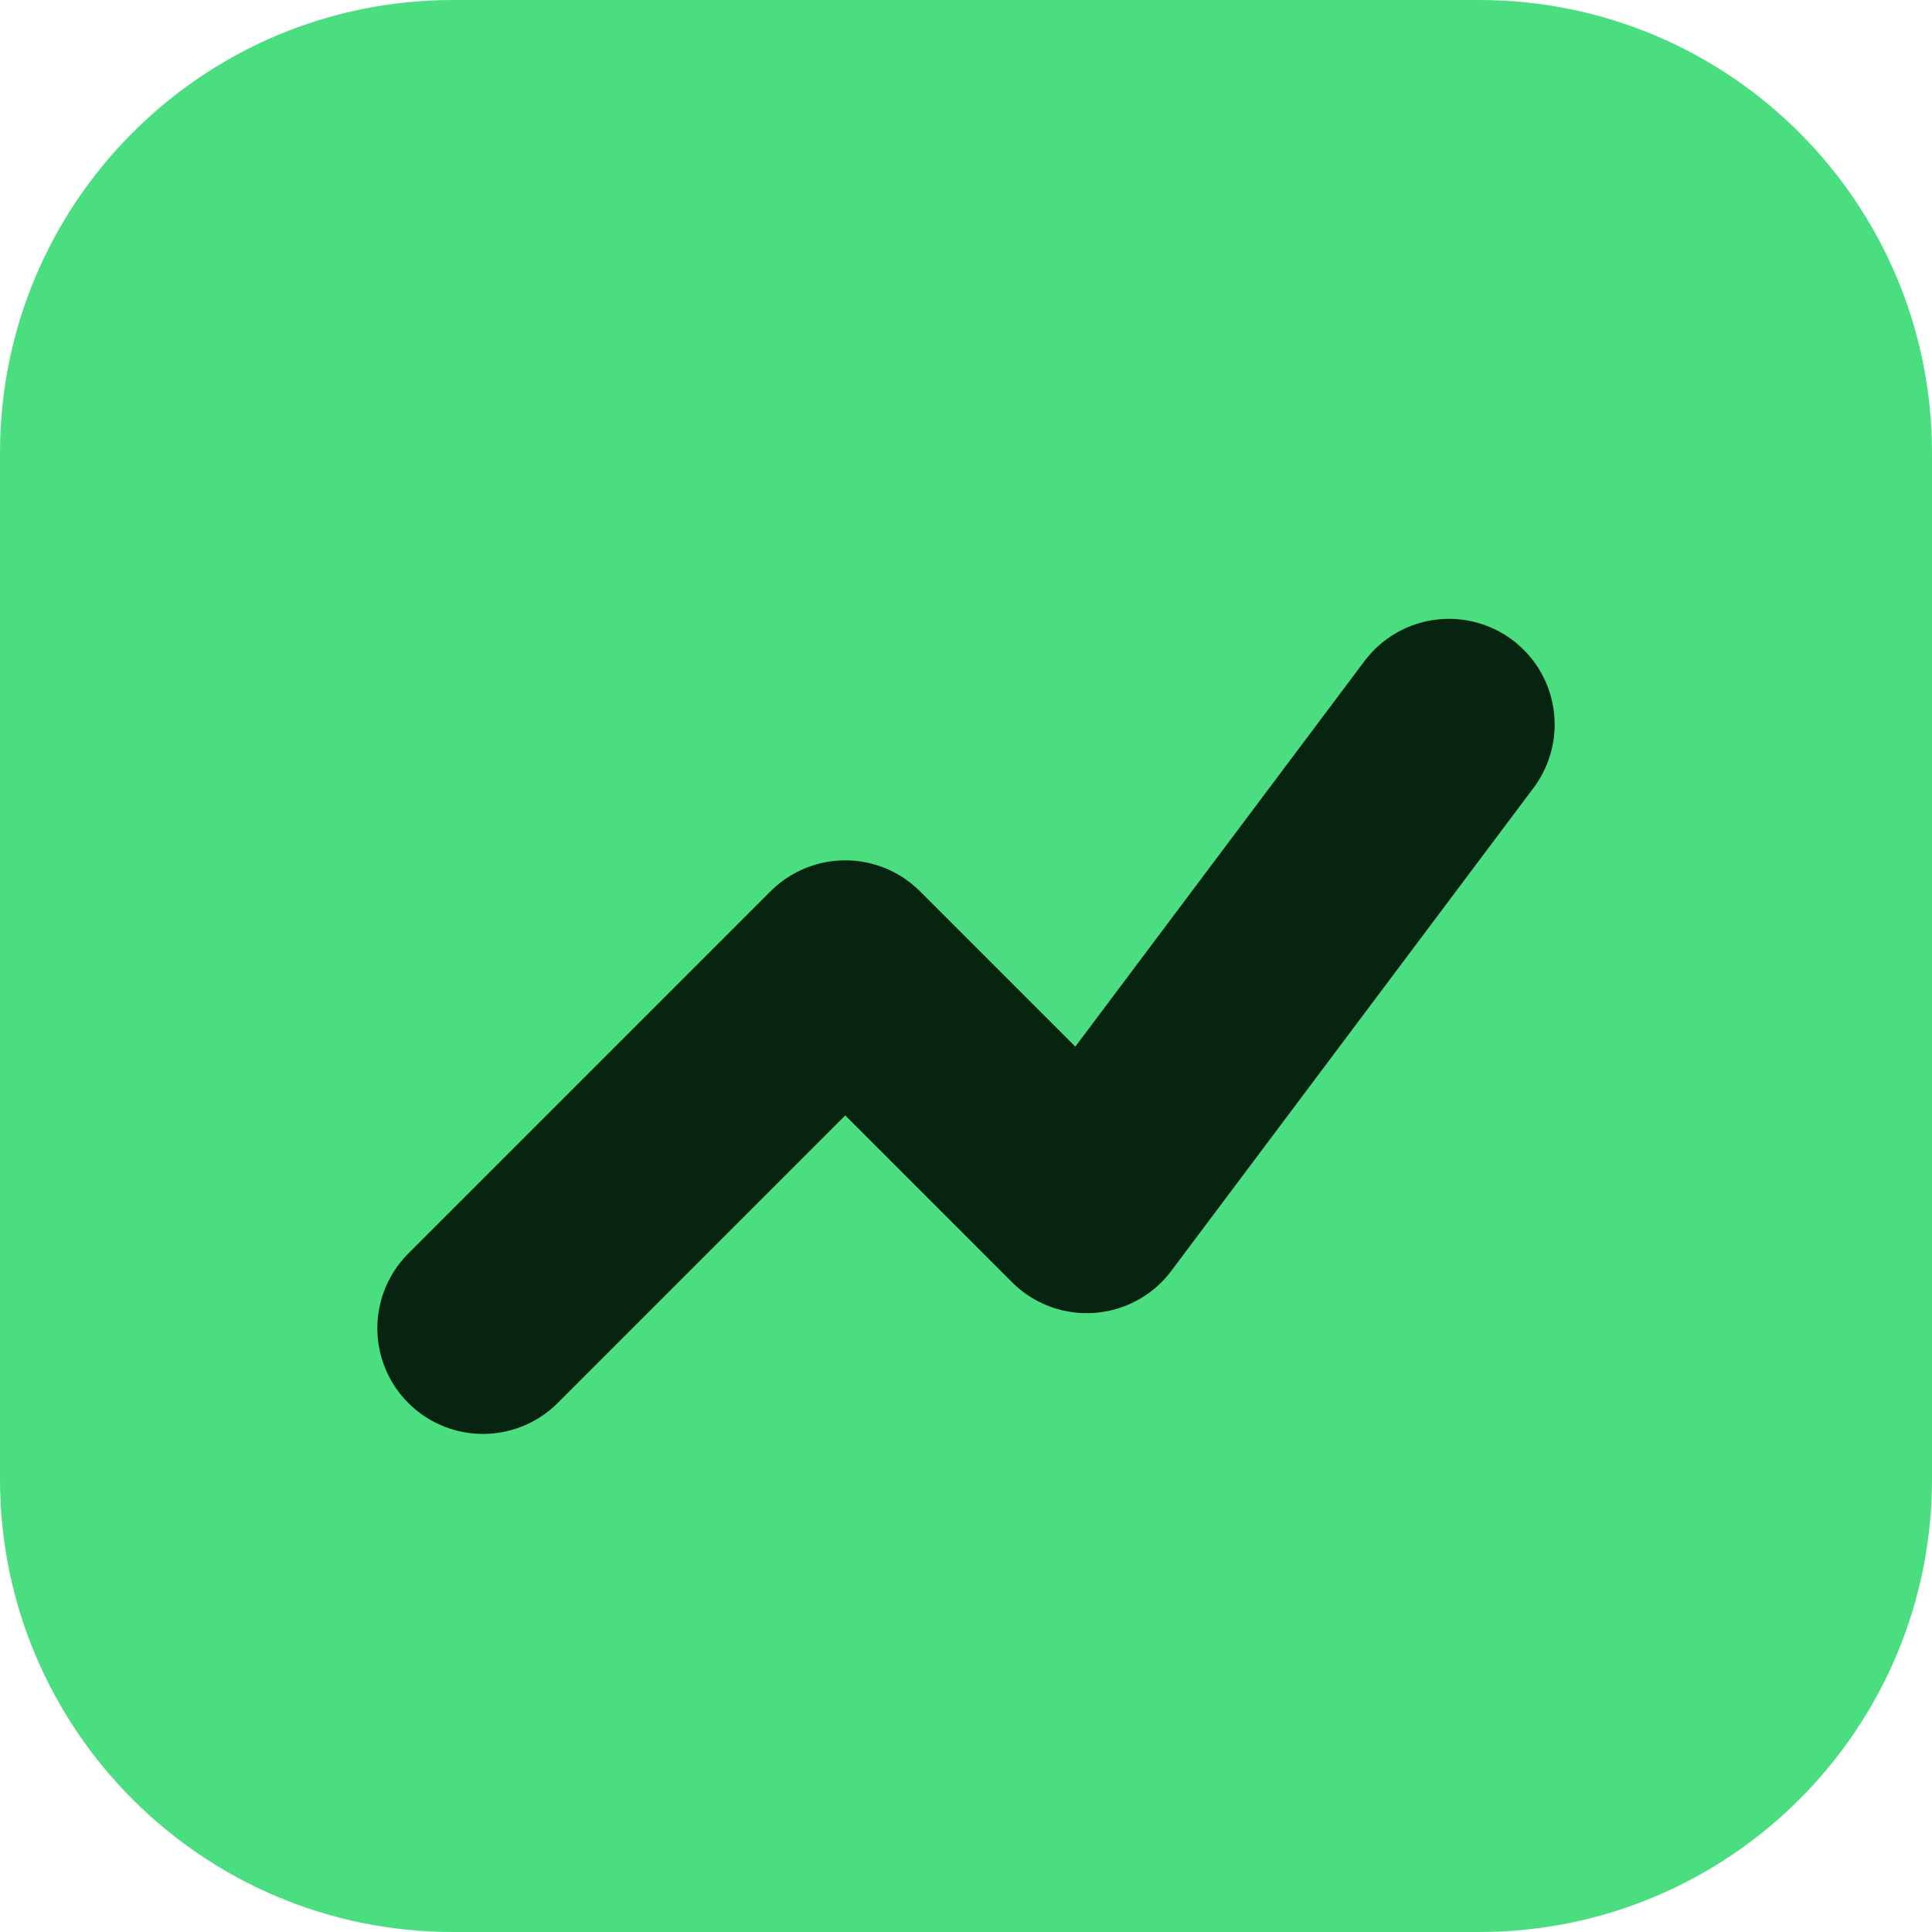
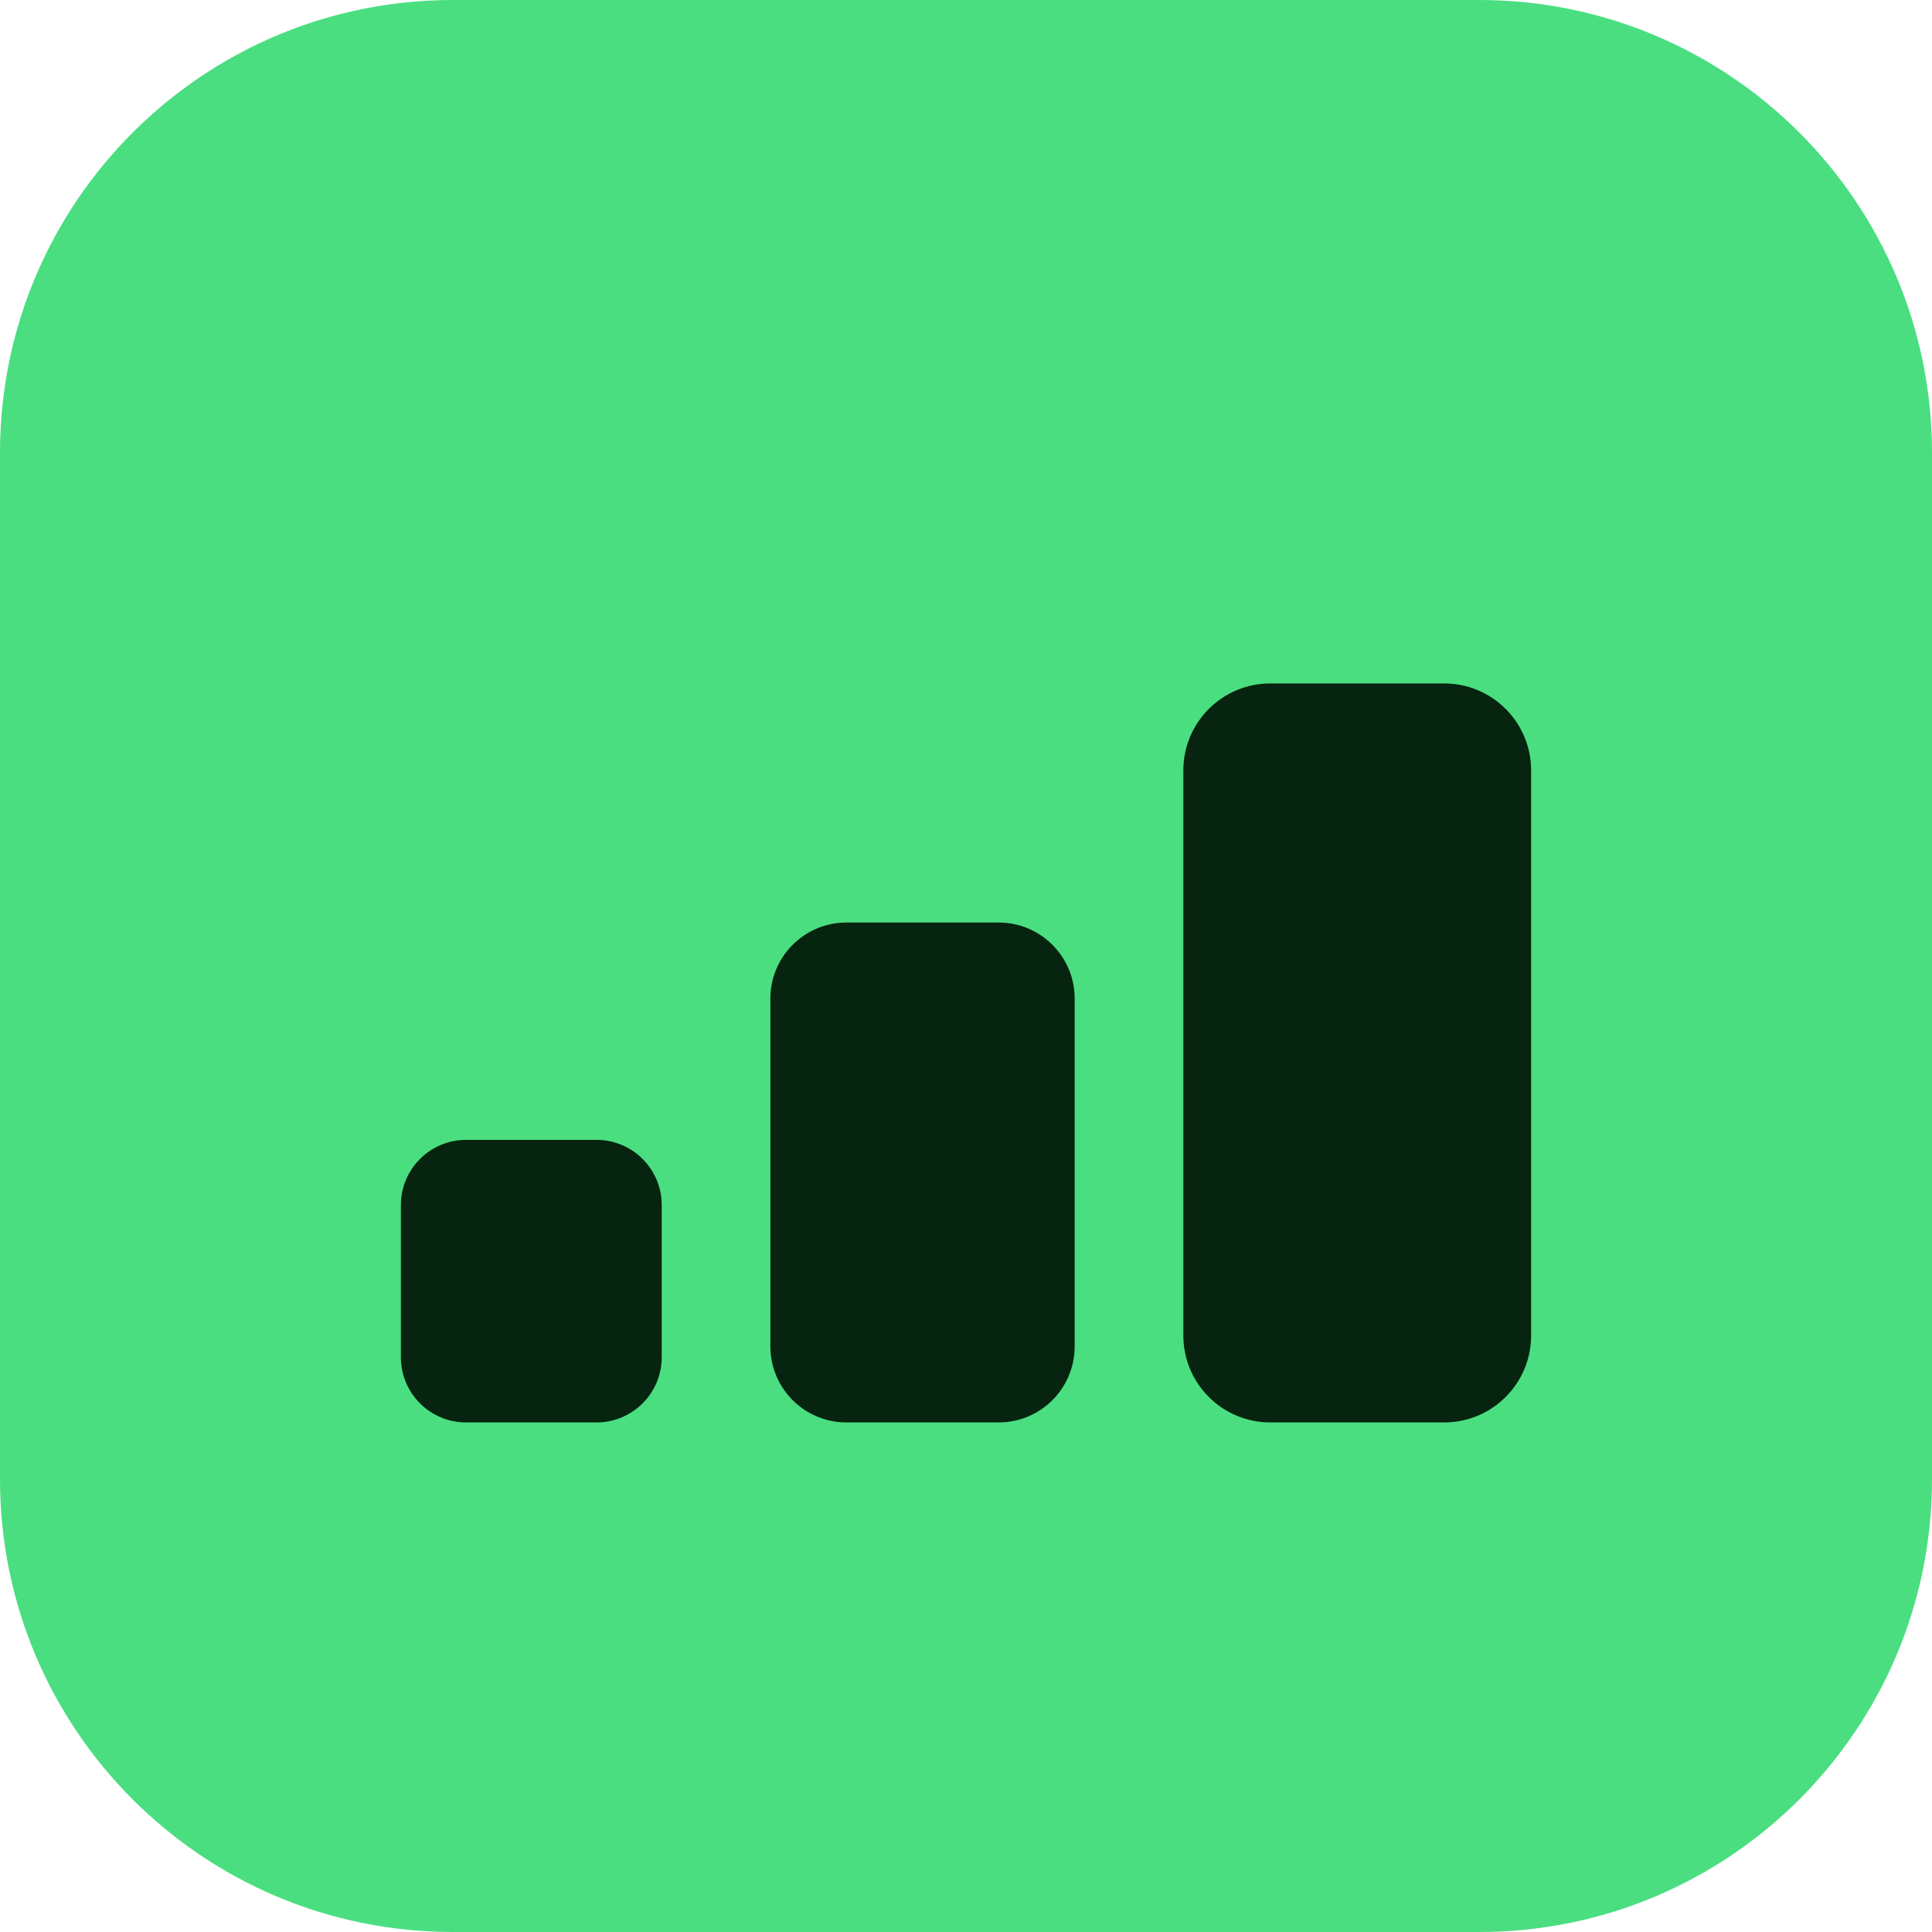
<svg xmlns="http://www.w3.org/2000/svg" viewBox="0 0 64 64" width="64" height="64">
  <rect width="64" height="64" rx="15" fill="#4ade80" />
-   <path d="M16 44 28 32l8 8 12-16" stroke="#06240f" stroke-width="7" fill="none" stroke-linecap="round" stroke-linejoin="round" />
+   <g transform="translate(32,32) scale(.72) translate(-32,-32)">
+     <rect x="6" y="40" width="12" height="13" rx="3" fill="#06240f" />
+     <rect x="23" y="30" width="14" height="23" rx="3.5" fill="#06240f" />
+     <rect x="42" y="19" width="16" height="34" rx="4" fill="#06240f" />
+   </g>
</svg>
